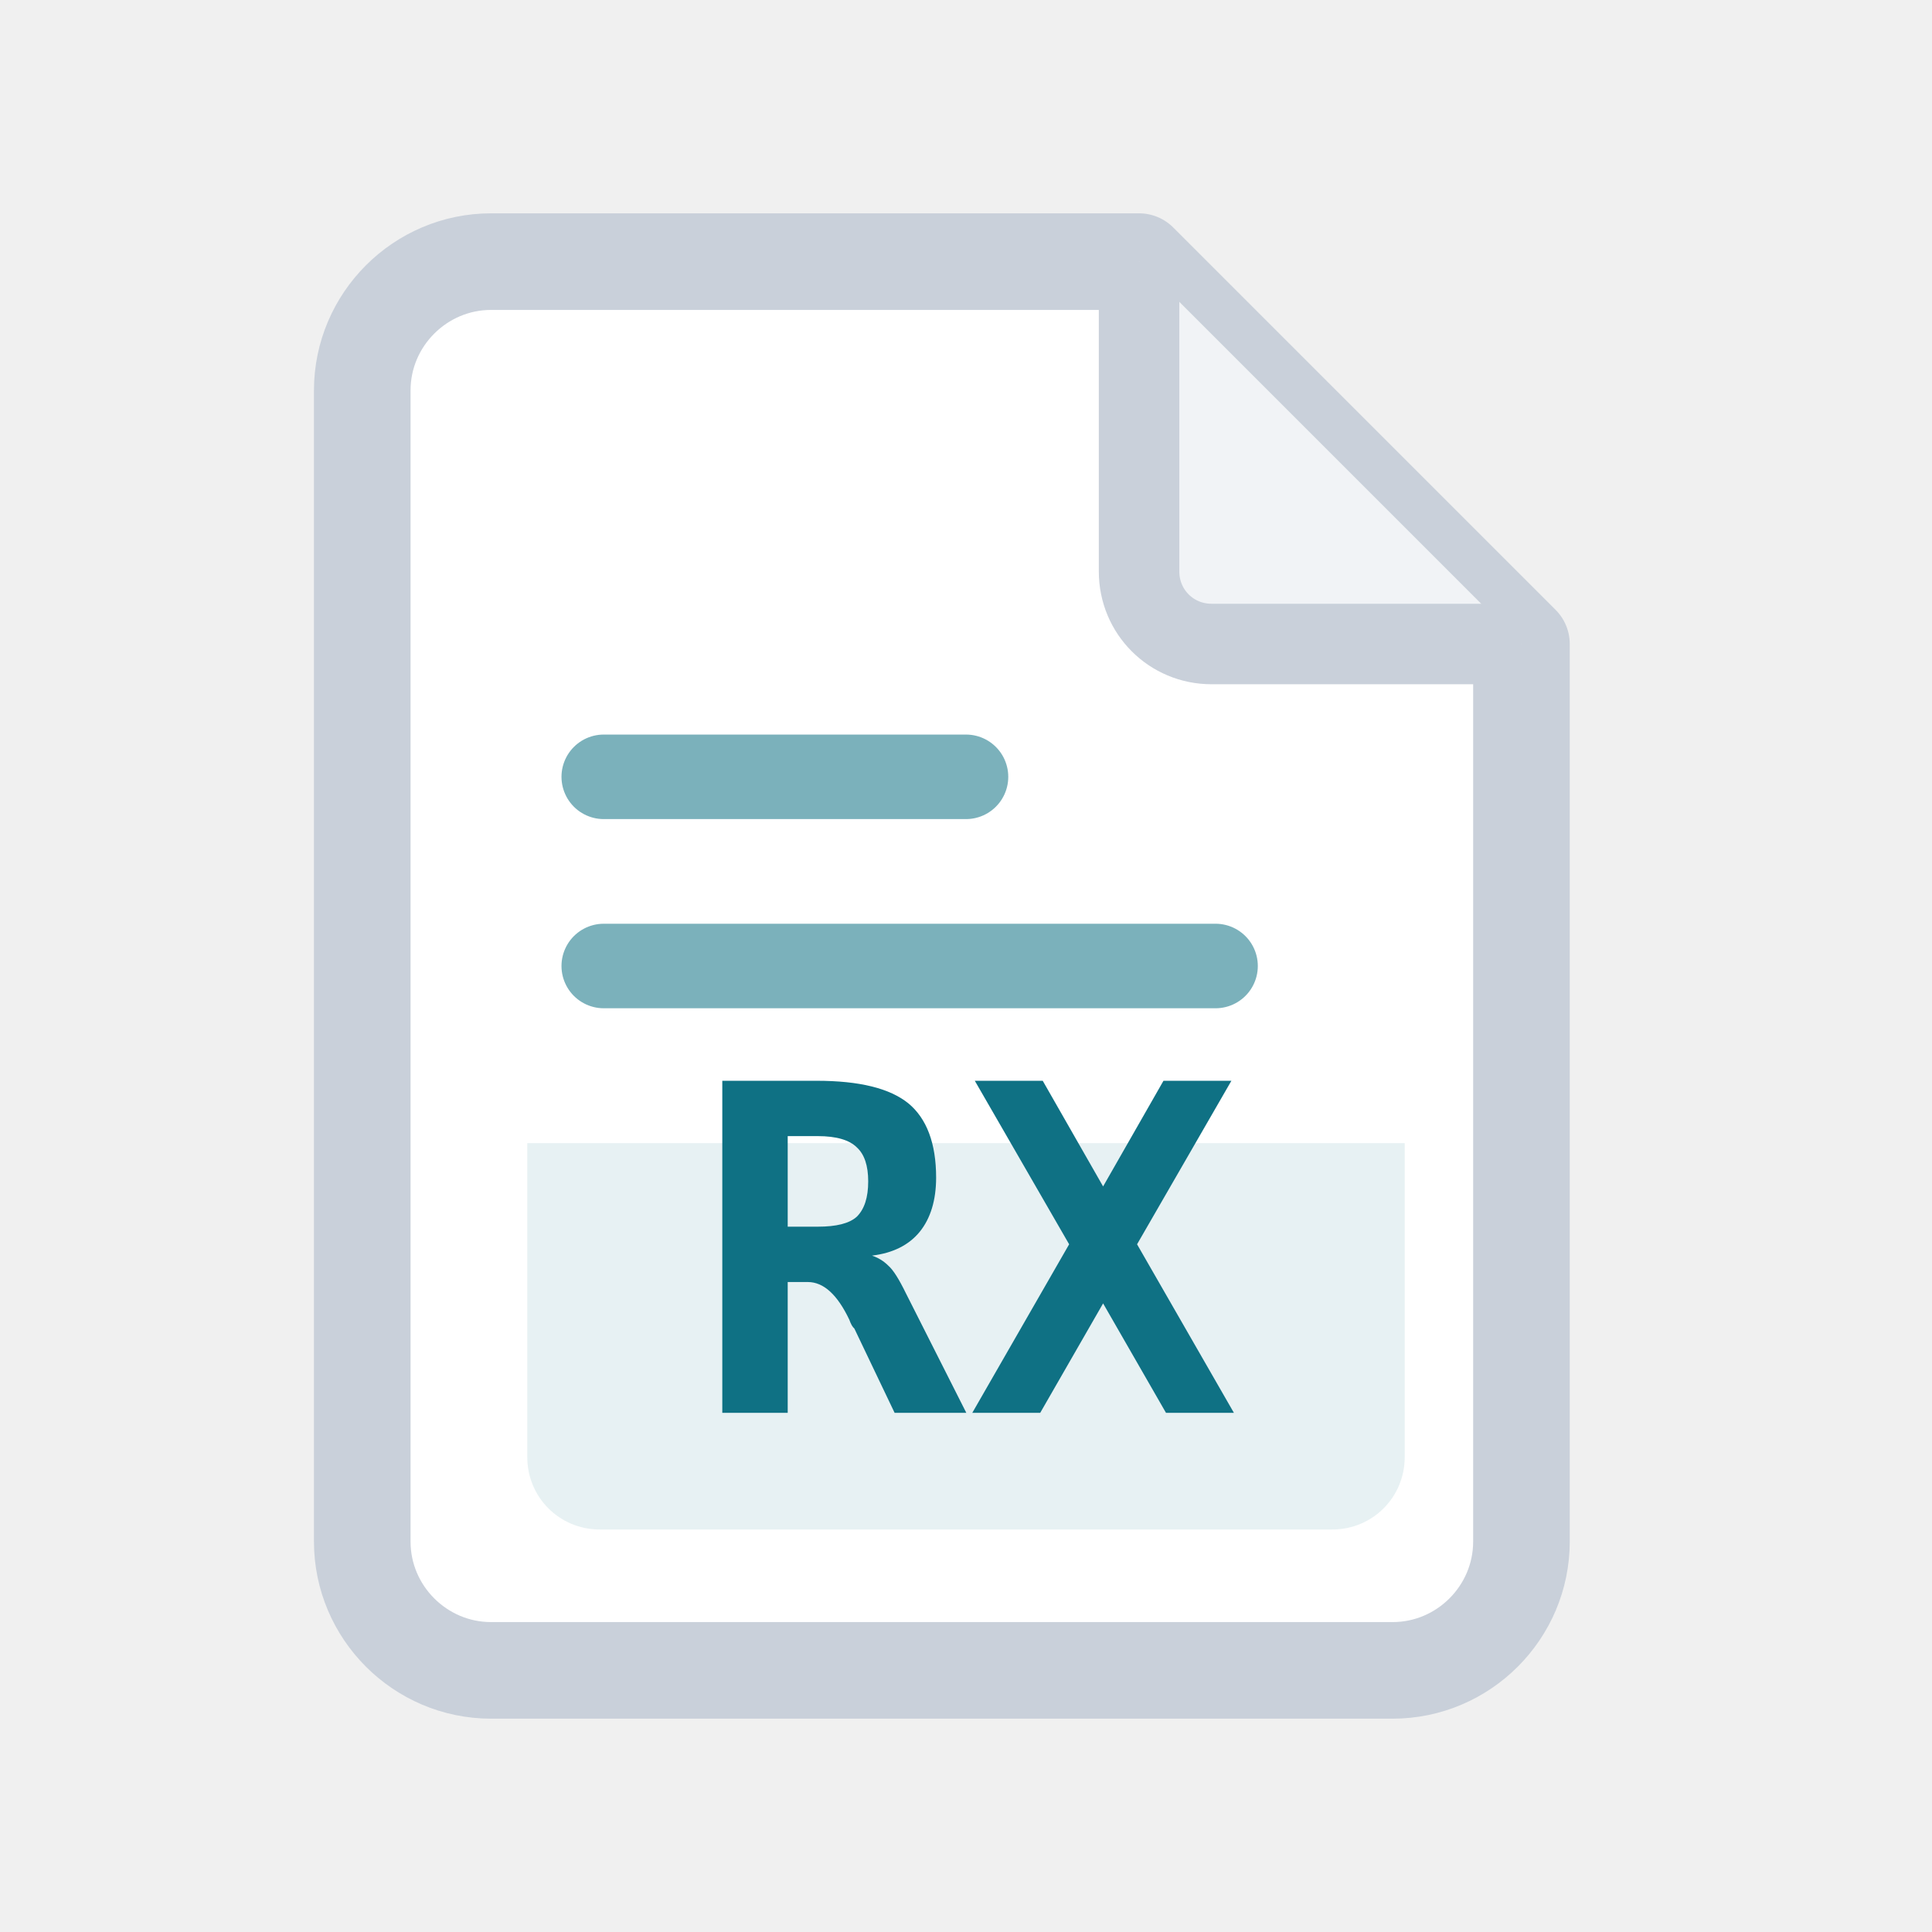
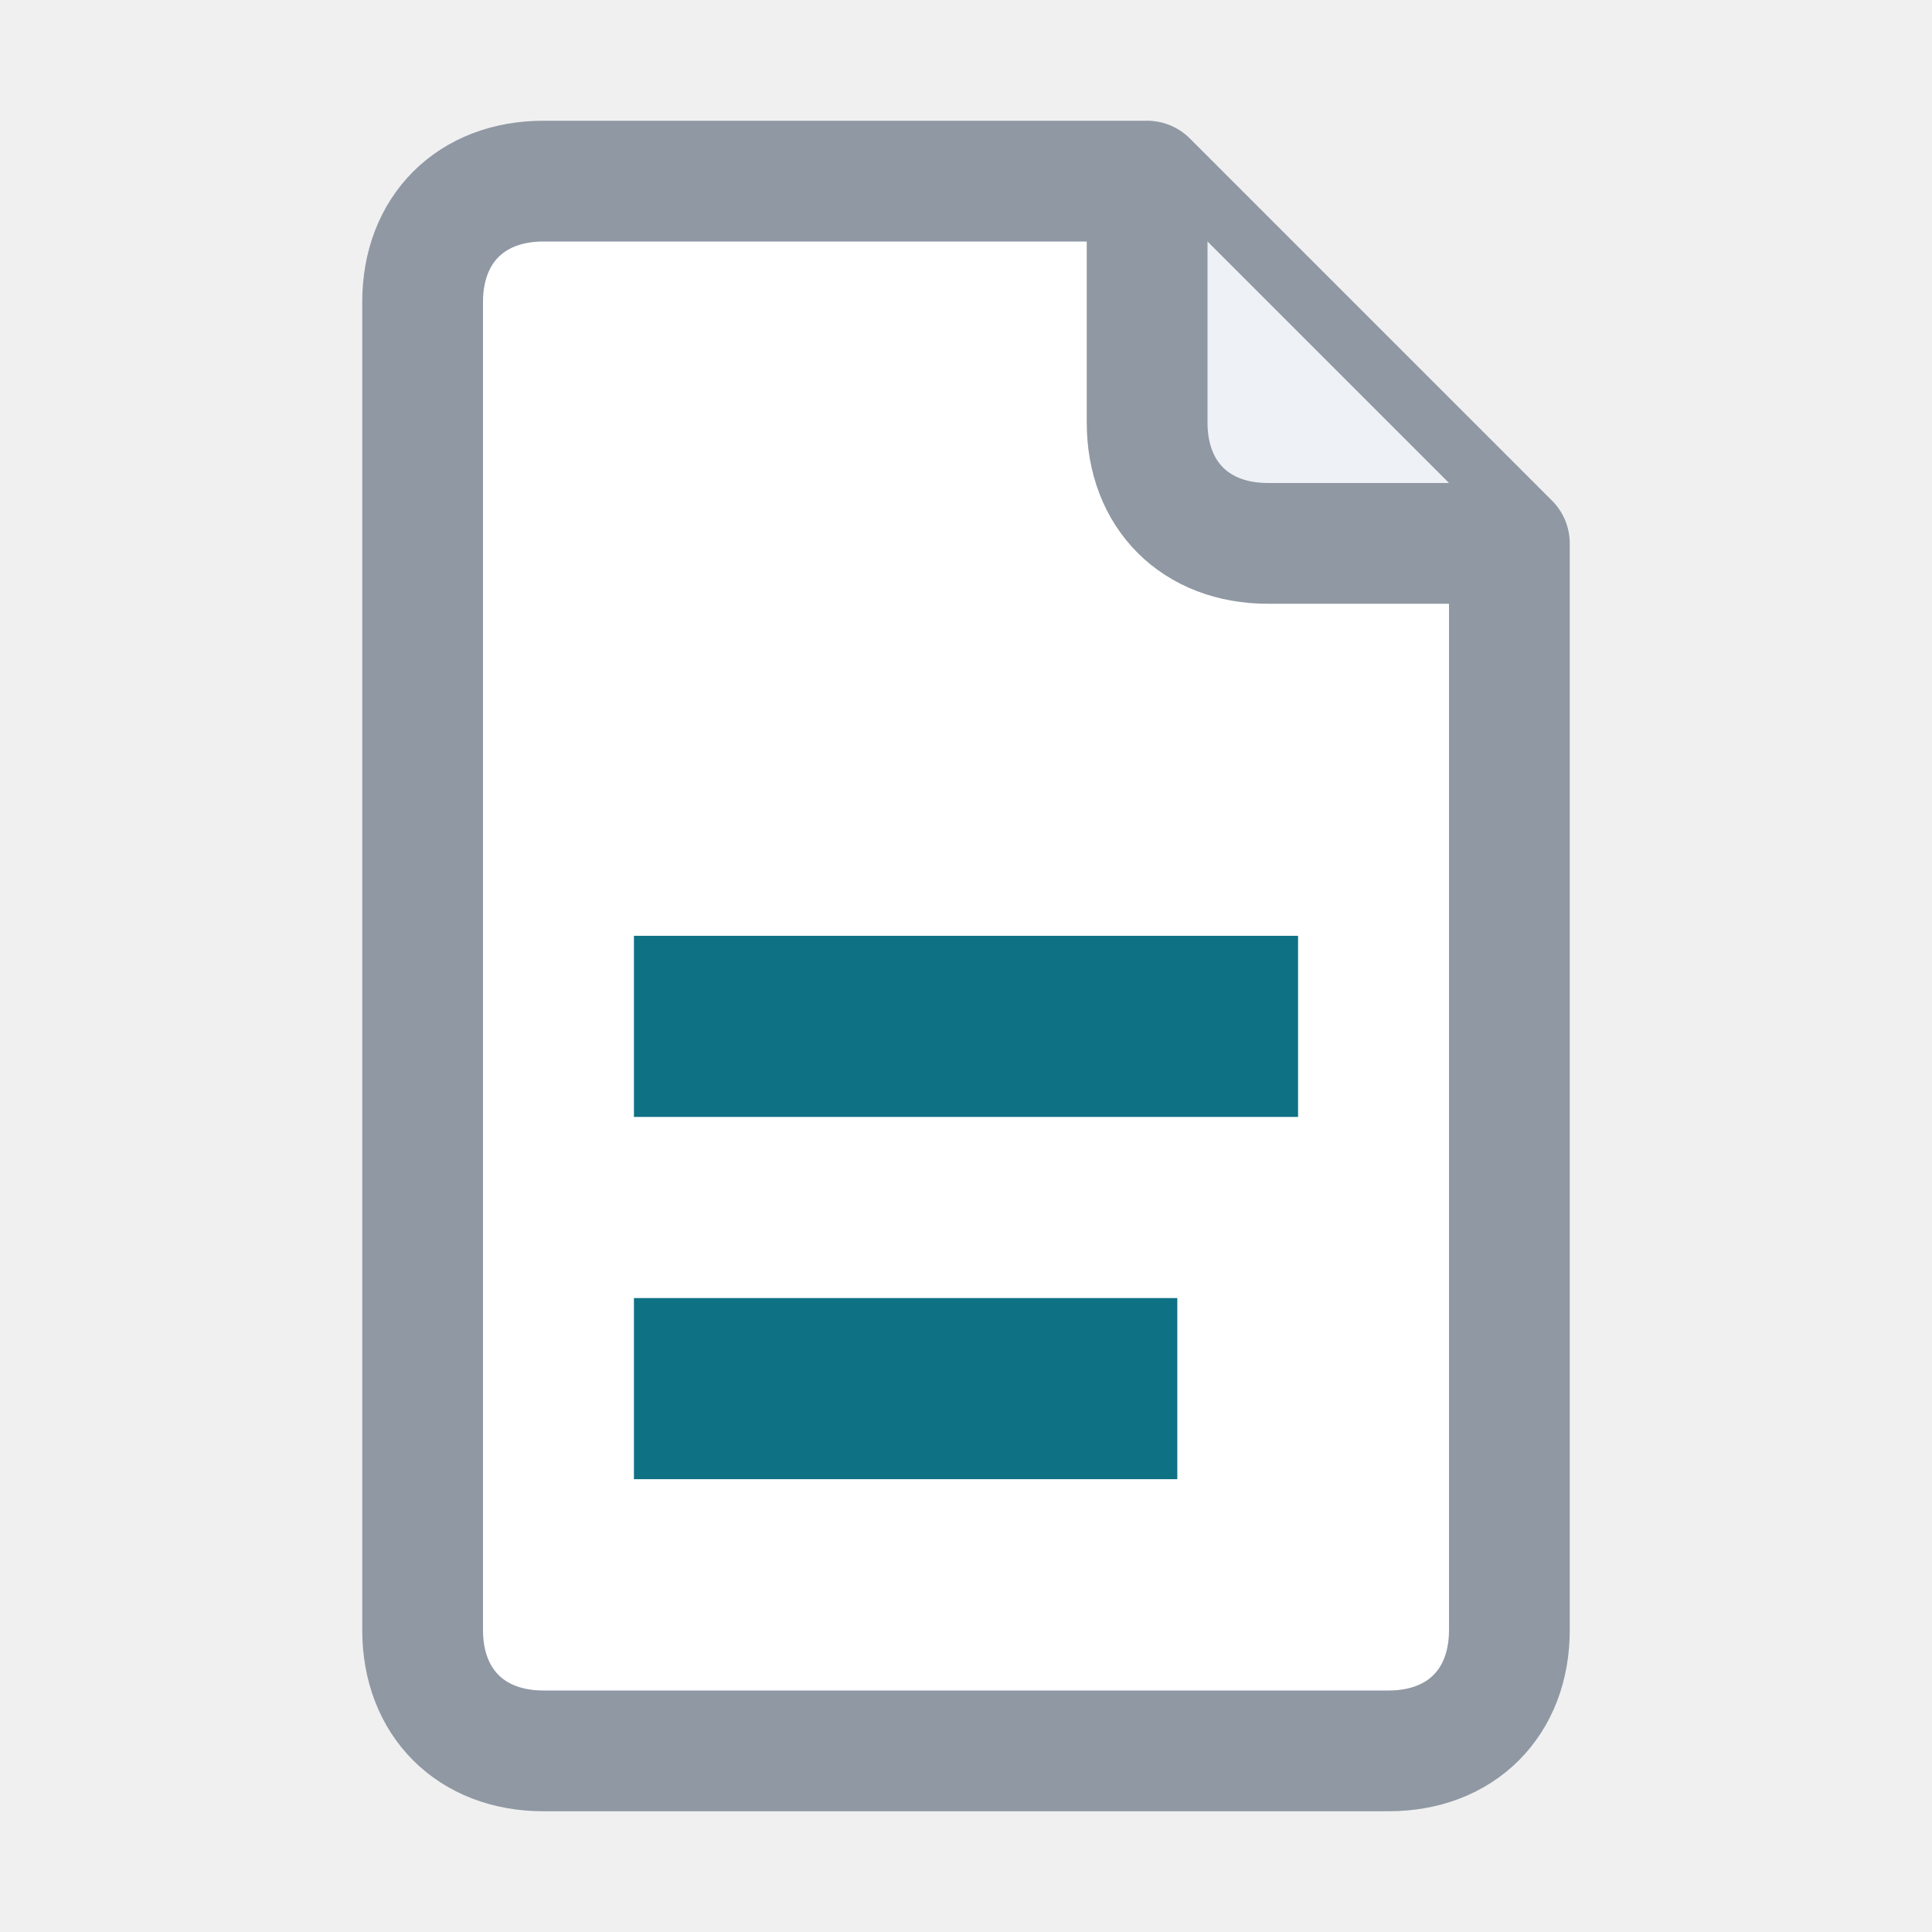
- <svg xmlns="http://www.w3.org/2000/svg" width="24" height="24" viewBox="0 0 24 24">
-   <path fill="#ffffff" stroke="#c9d0da" stroke-linejoin="round" stroke-width="1.2" d="M6.1 3.25h8.05l4.75 4.75v11.15c0 .88-.72 1.6-1.6 1.6H6.1c-.88 0-1.6-.72-1.6-1.6V4.85c0-.88.72-1.6 1.6-1.6Z" />
-   <path fill="#f1f3f6" stroke="#c9d0da" stroke-linejoin="round" stroke-width="1" d="M14.15 3.25V7.1c0 .5.4.9.9.9h3.85" />
-   <path fill="#0f7184" opacity=".1" d="M6.55 14.2h10.9v3.9c0 .5-.4.9-.9.9h-9.1c-.5 0-.9-.4-.9-.9v-3.9Z" />
-   <path fill="none" stroke="#0f7184" stroke-linecap="round" stroke-width="1.05" opacity=".55" d="M7.5 9.65h4.5m-4.5 2.35h7.6" />
-   <text x="12" y="17.55" text-anchor="middle" font-family="SF Mono, Menlo, monospace" font-size="5.65" font-weight="700" fill="#0f7184">RX</text>
+ <svg xmlns="http://www.w3.org/2000/svg" width="16" height="16" viewBox="0 0 16 16">
+   <path fill="#ffffff" stroke="#8f98a3" stroke-linejoin="round" d="M4.5 1.5h5l3 3v9c0 .6-.4 1-1 1h-7c-.6 0-1-.4-1-1v-11c0-.6.4-1 1-1Z" />
+   <path fill="#eef1f5" stroke="#8f98a3" stroke-linejoin="round" d="M9.5 1.5v2c0 .6.4 1 1 1h2" />
+   <path fill="none" stroke="#0f7184" stroke-linecap="square" stroke-width="1.5" d="M6 8.5h4M6 11.5h3" />
</svg>
